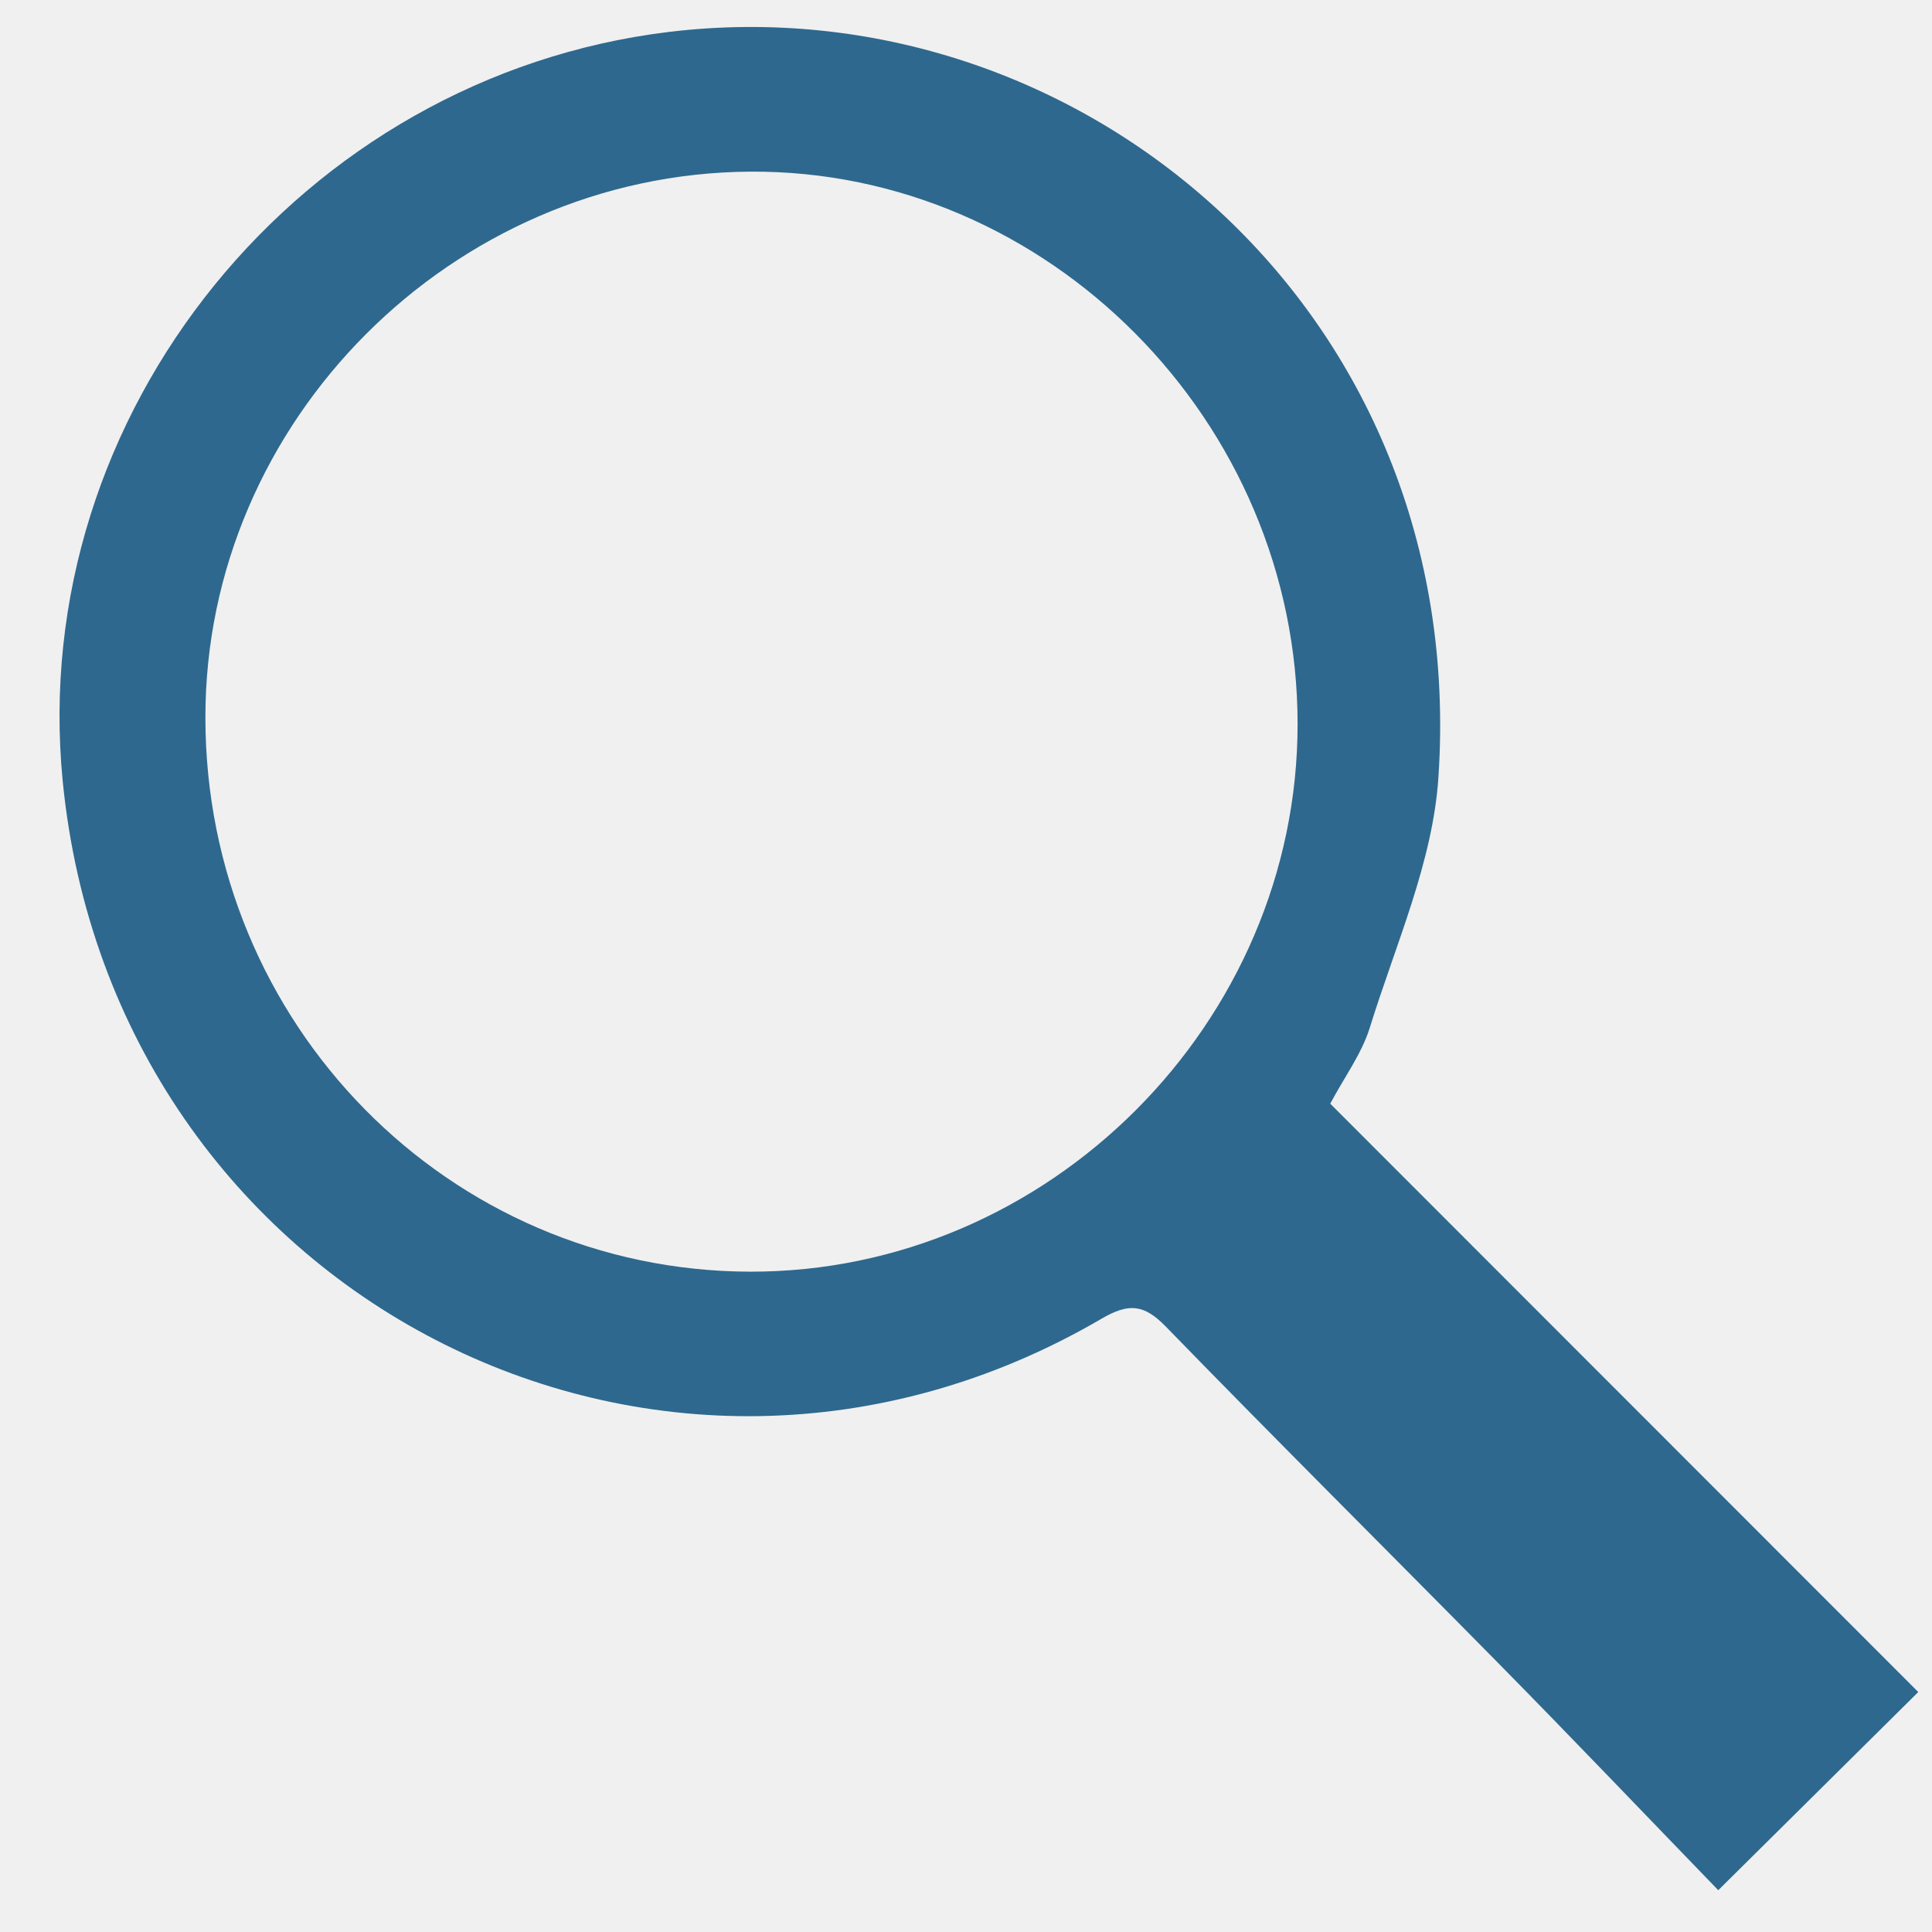
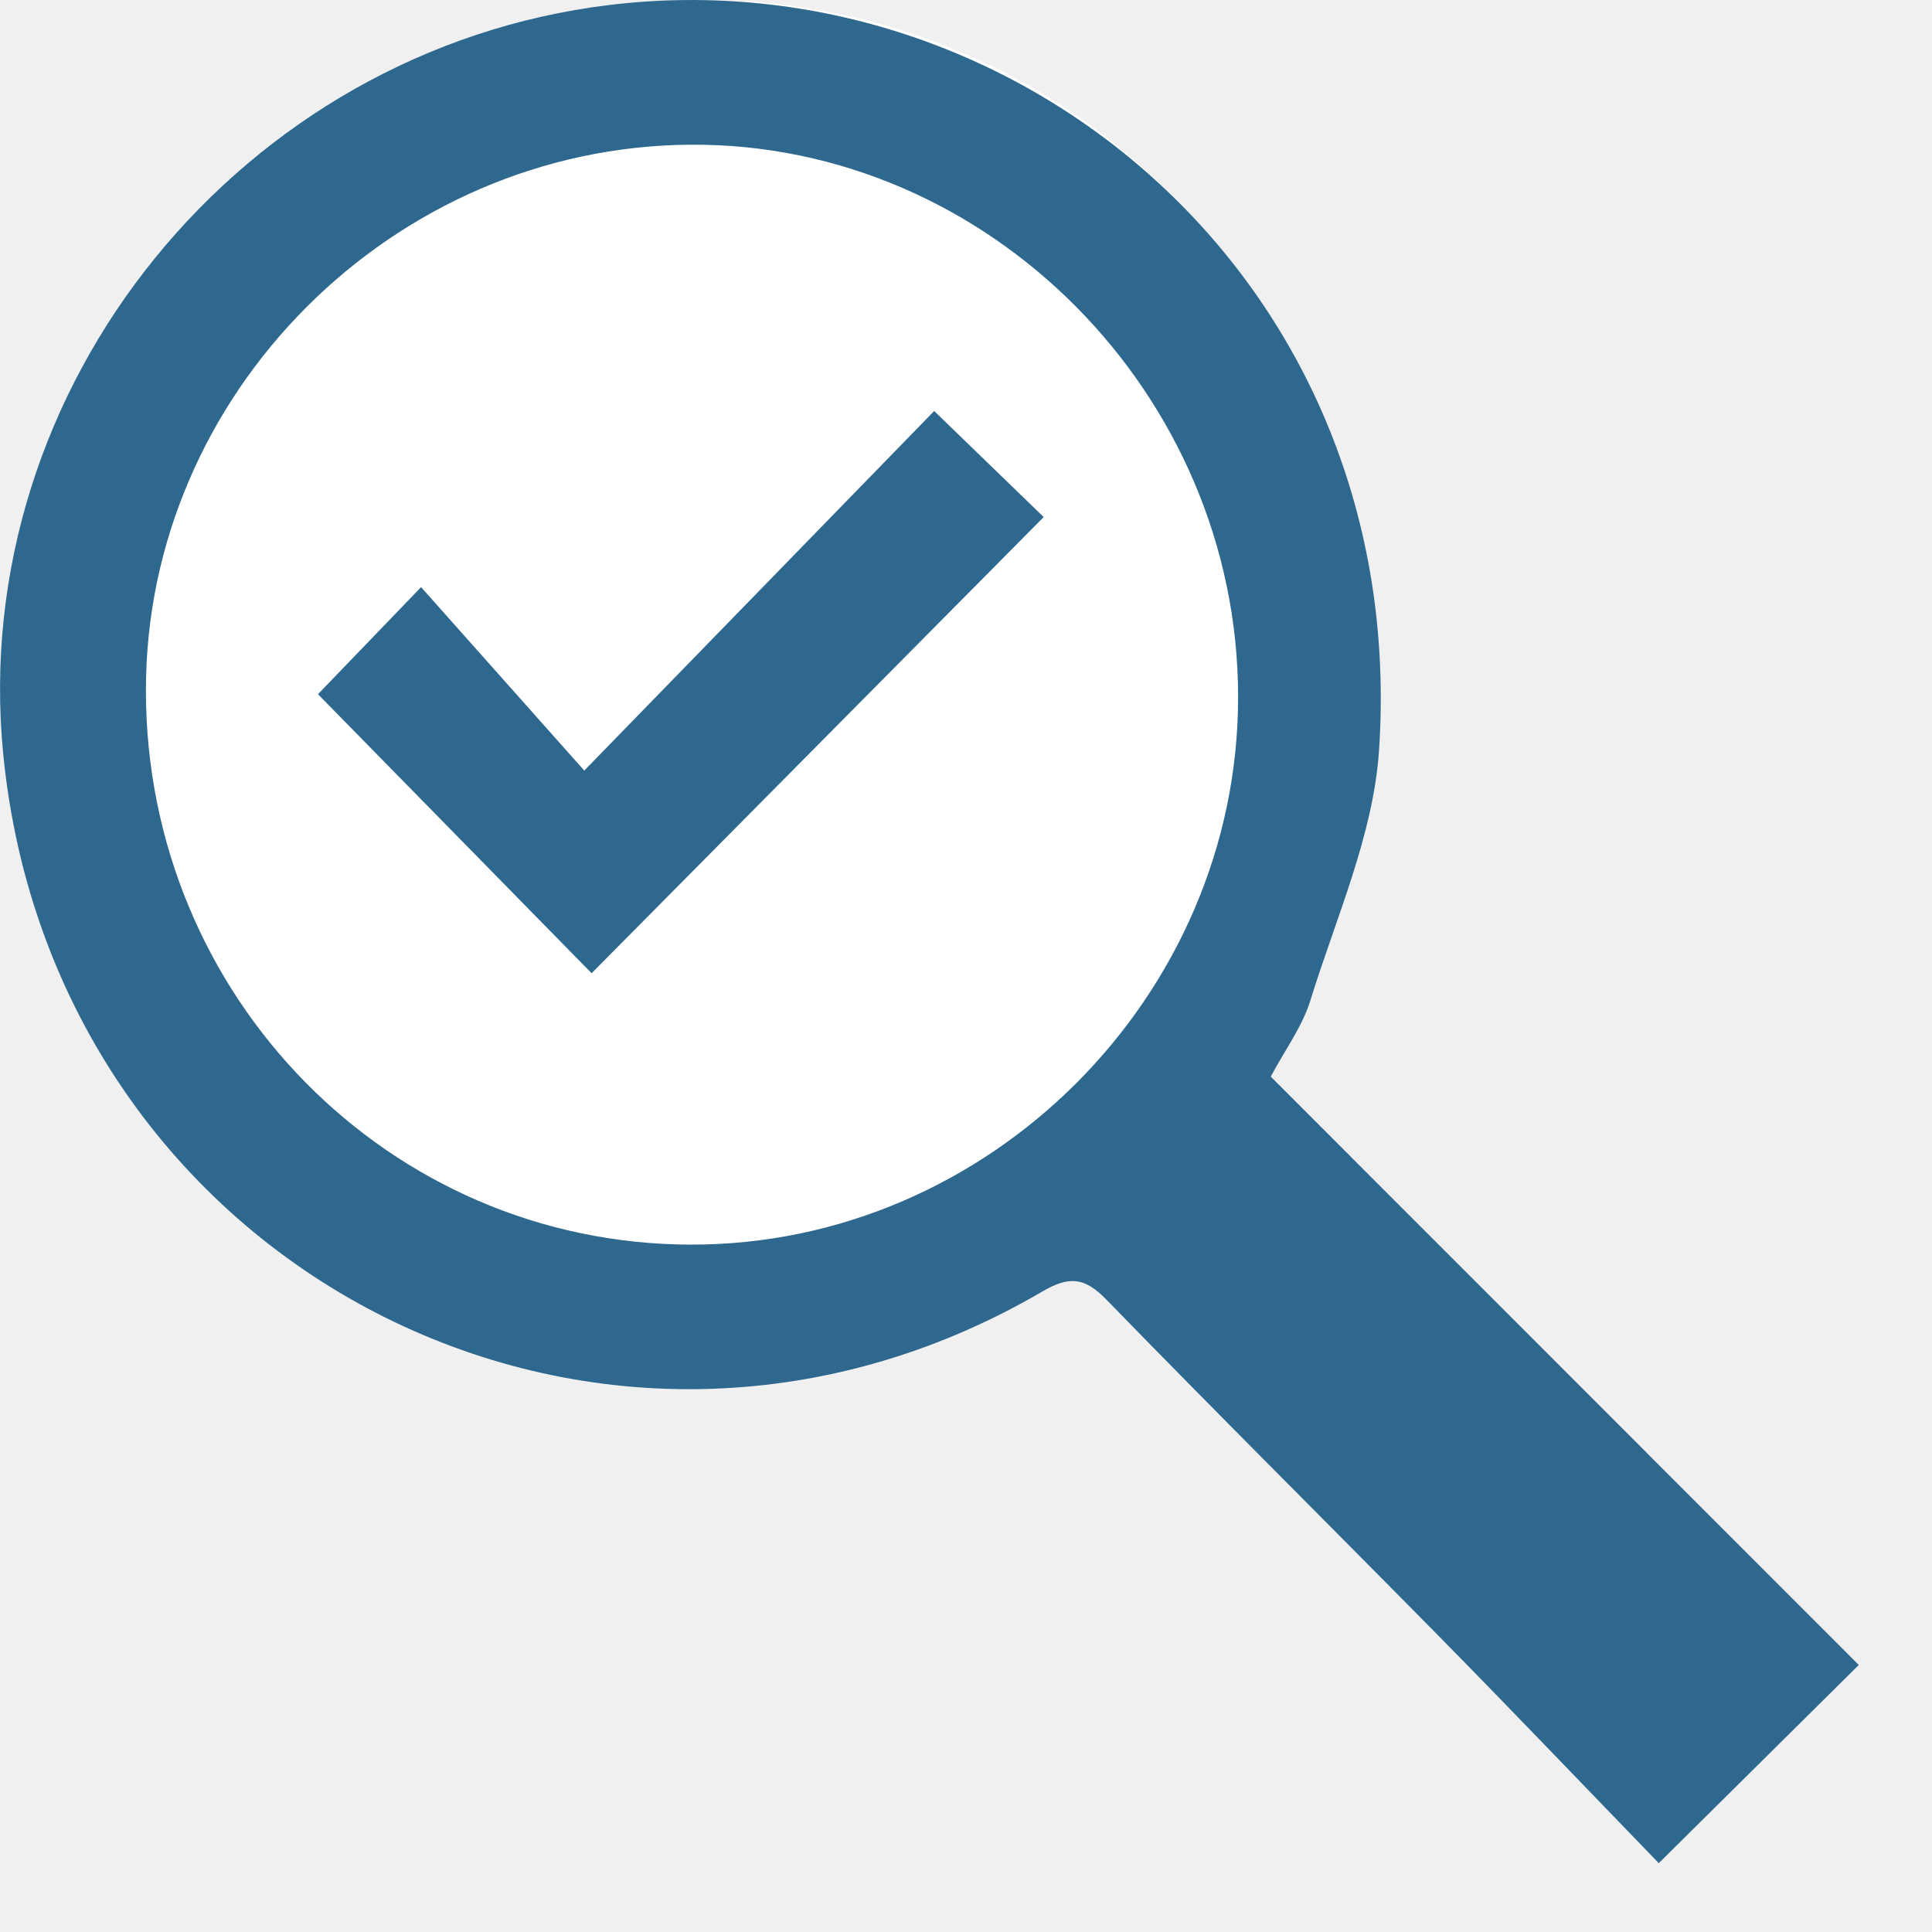
- <svg xmlns="http://www.w3.org/2000/svg" width="19" height="19" viewBox="0 0 19 19" fill="none">
-   <path d="M13.082 10.854L18.865 16.64L16.898 18.589C16.205 17.873 15.469 17.101 14.726 16.347C13.64 15.245 12.541 14.153 11.463 13.044C11.25 12.826 11.1 12.813 10.836 12.967C6.482 15.514 1.115 12.736 0.617 7.685C0.26 4.058 2.967 0.752 6.578 0.314C10.601 -0.173 14.453 3.045 14.146 7.643C14.092 8.477 13.723 9.292 13.471 10.107C13.391 10.364 13.22 10.594 13.082 10.854ZM12.761 7.12C12.761 4.144 10.303 1.668 7.375 1.688C4.448 1.708 2.017 4.141 2.02 7.057C2.02 10.068 4.412 12.499 7.376 12.506C10.311 12.513 12.762 10.06 12.761 7.12Z" fill="#2E688E" />
+ <svg xmlns="http://www.w3.org/2000/svg" width="20" height="20" viewBox="0 0 19 19" fill="none">
+   <circle cx="6.915" cy="6.5" r="6.5" fill="white" />
+   <path d="M12.497 10.588L18.28 16.374L16.313 18.323C15.62 17.607 14.884 16.836 14.141 16.081C13.055 14.979 11.957 13.888 10.878 12.778C10.665 12.561 10.515 12.547 10.251 12.701C5.897 15.249 0.53 12.47 0.032 7.419C-0.325 3.792 2.382 0.486 5.993 0.049C10.016 -0.439 13.868 2.78 13.562 7.377C13.507 8.211 13.138 9.026 12.886 9.841C12.806 10.098 12.635 10.328 12.497 10.588ZM12.176 6.854C12.176 3.878 9.718 1.403 6.79 1.423C3.863 1.442 1.432 3.875 1.435 6.791C1.435 9.802 3.827 12.233 6.791 12.24C9.726 12.247 12.177 9.795 12.176 6.854V6.854Z" fill="#2E688E" />
+   <path d="M3.127 6.827L4.141 5.774L5.746 7.578L9.187 4.042L10.264 5.085L5.818 9.571L3.127 6.827Z" fill="#2E688E" />
</svg>
